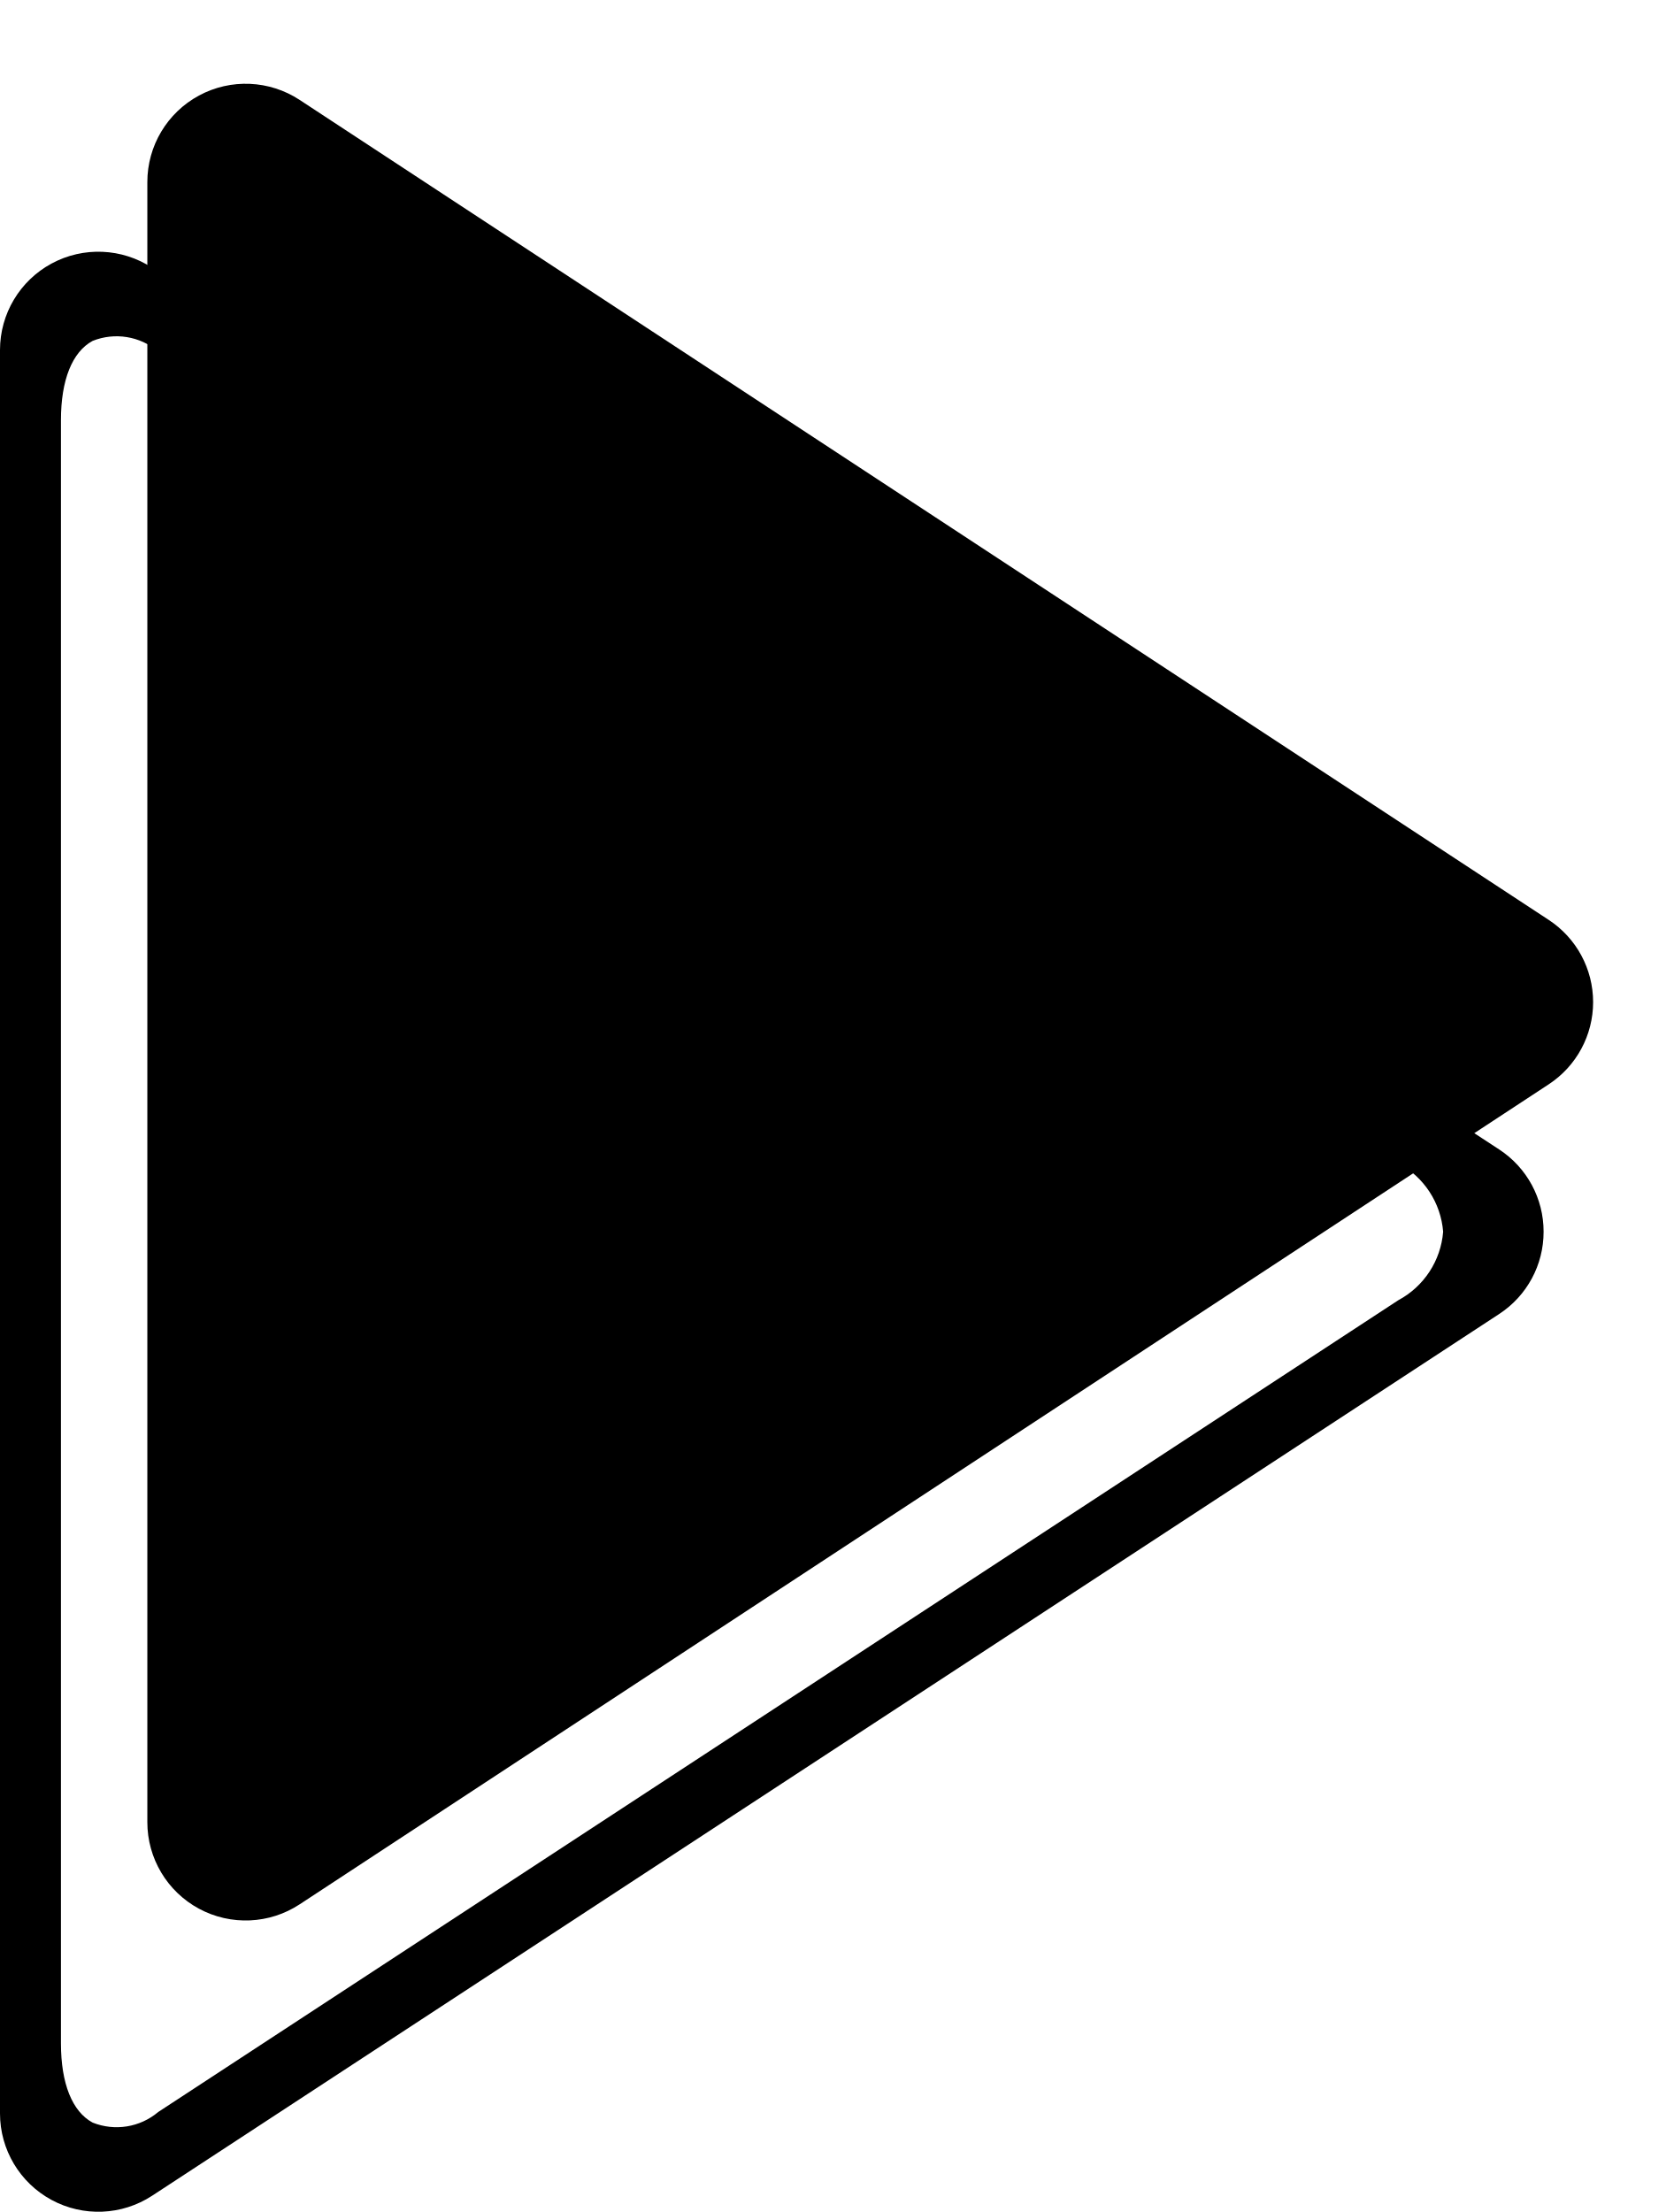
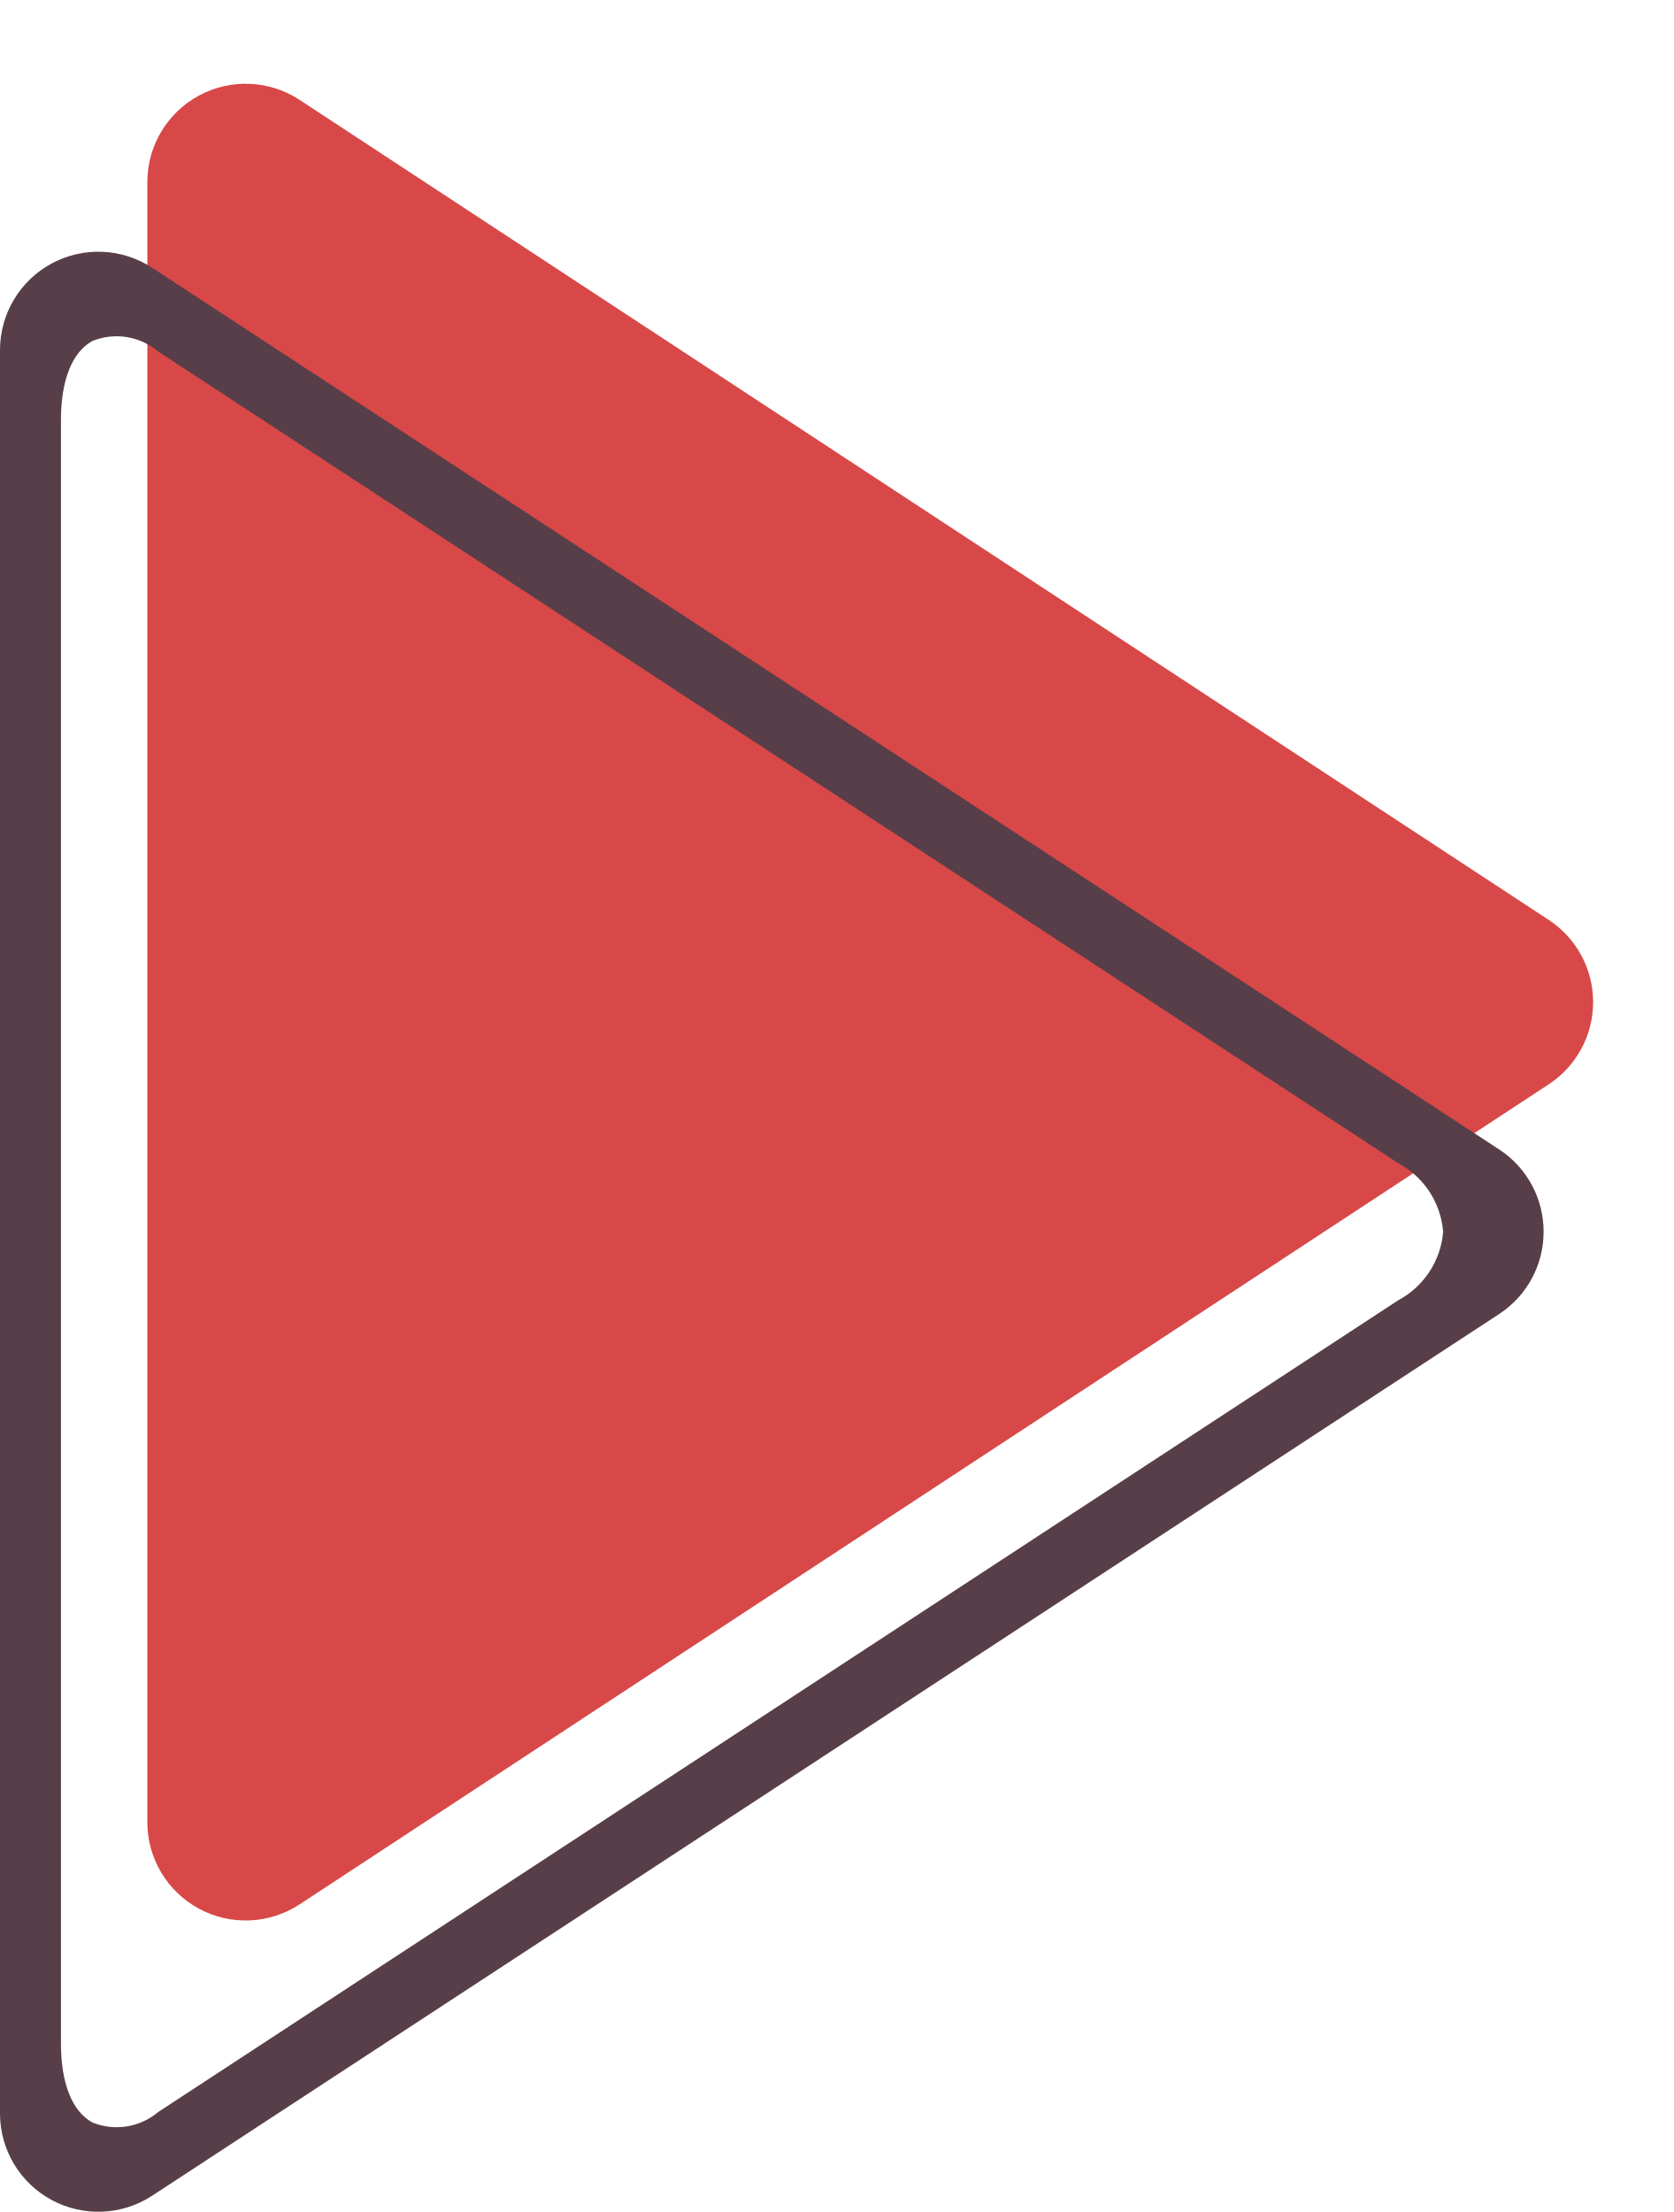
- <svg xmlns="http://www.w3.org/2000/svg" viewBox="0 0 68.11 90">
-   <path d="M63.016 37.429a4 4 0 010 6.688L12.195 77.48a4 4 0 01-6.2-3.344V7.411a4 4 0 016.2-3.344z" />
-   <path d="M0 85.99V14.241a4 4 0 016.191-3.346L61 46.769a3.989 3.989 0 011.806 3.347A3.987 3.987 0 0161 53.462L6.191 89.337A4 4 0 010 85.99zm58.719-35.874a3.475 3.475 0 00-1.827-2.789L6.437 14.302a2.625 2.625 0 00-2.669-.432c-.83.449-1.288 1.592-1.288 3.22v66.052c0 1.628.457 2.772 1.288 3.22a2.626 2.626 0 002.67-.431l50.454-33.027a3.475 3.475 0 001.827-2.788z" />
+ <svg xmlns="http://www.w3.org/2000/svg" width="68.11" height="90">
+   <path d="M63.016 37.429a4 4 0 010 6.688L12.195 77.48a4 4 0 01-6.2-3.344V7.411a4 4 0 016.2-3.344z" fill="#d84848" />
+   <path d="M0 85.99V14.241a4 4 0 016.191-3.346L61 46.769a3.989 3.989 0 011.806 3.347A3.987 3.987 0 0161 53.462L6.191 89.337A4 4 0 010 85.99zm58.719-35.874a3.475 3.475 0 00-1.827-2.789L6.437 14.302a2.625 2.625 0 00-2.669-.432c-.83.449-1.288 1.592-1.288 3.22v66.052c0 1.628.457 2.772 1.288 3.22a2.626 2.626 0 002.67-.431l50.454-33.027a3.475 3.475 0 001.827-2.788z" fill="#573e48" />
</svg>
